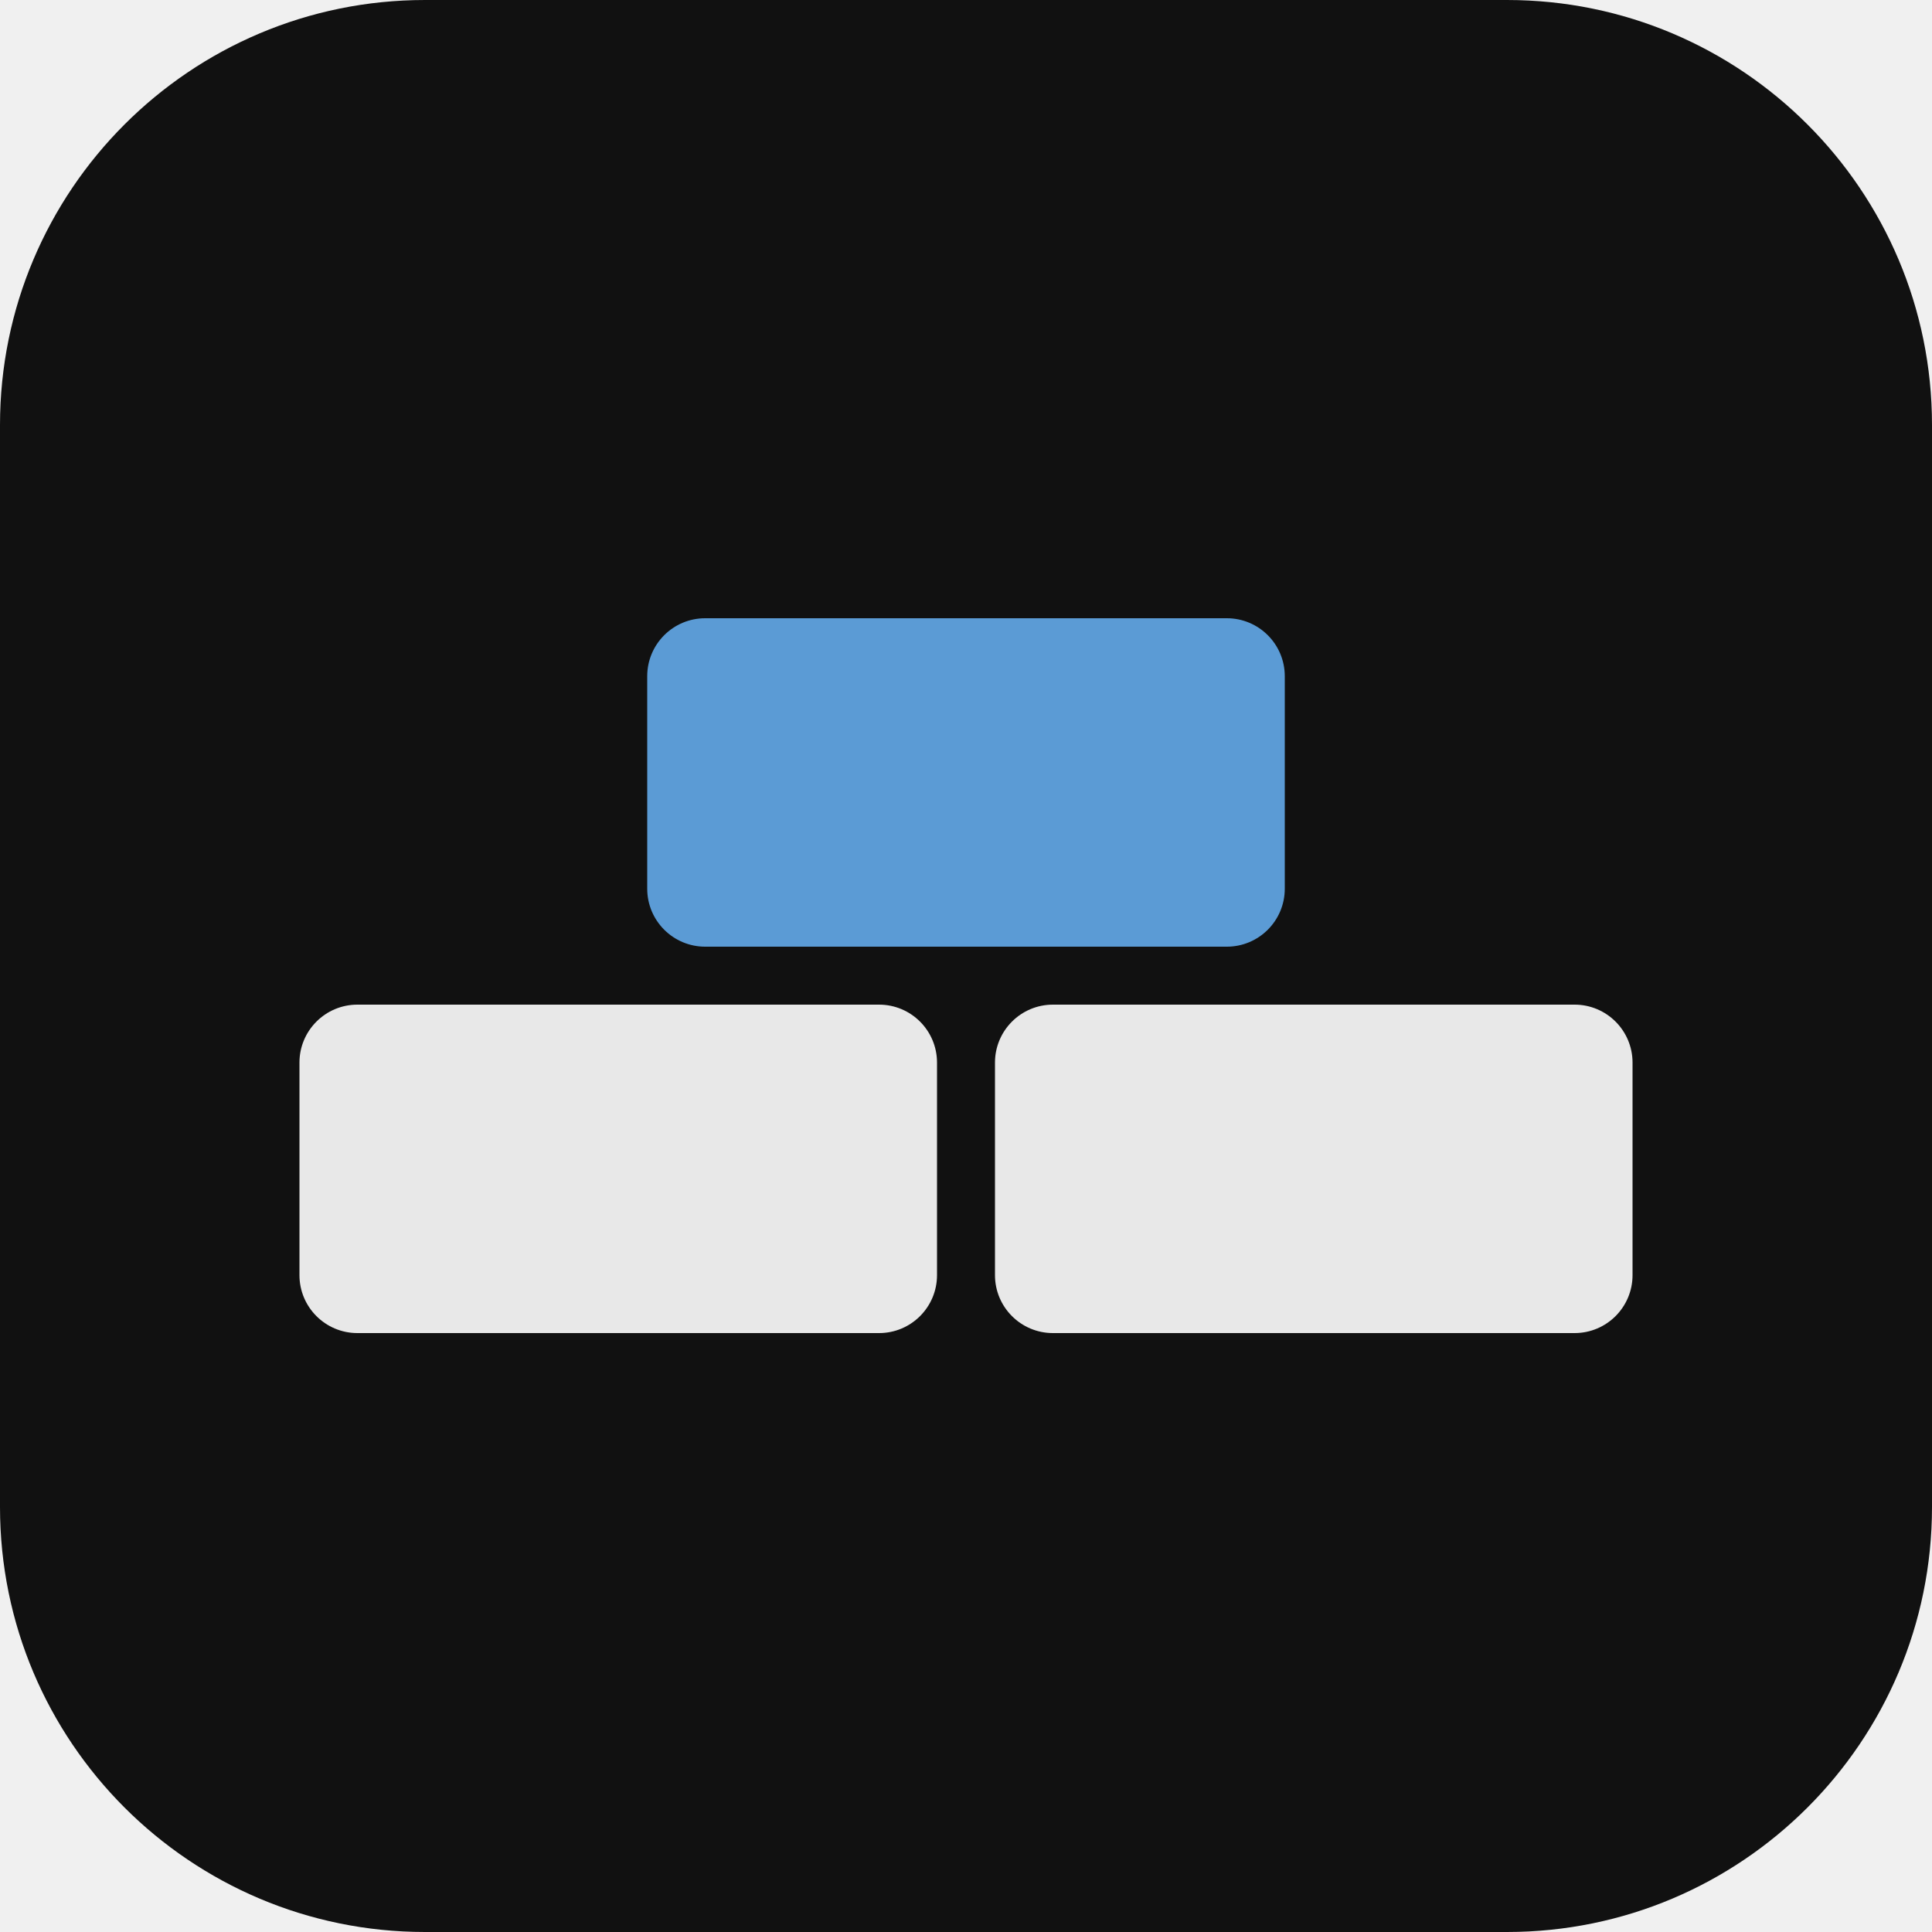
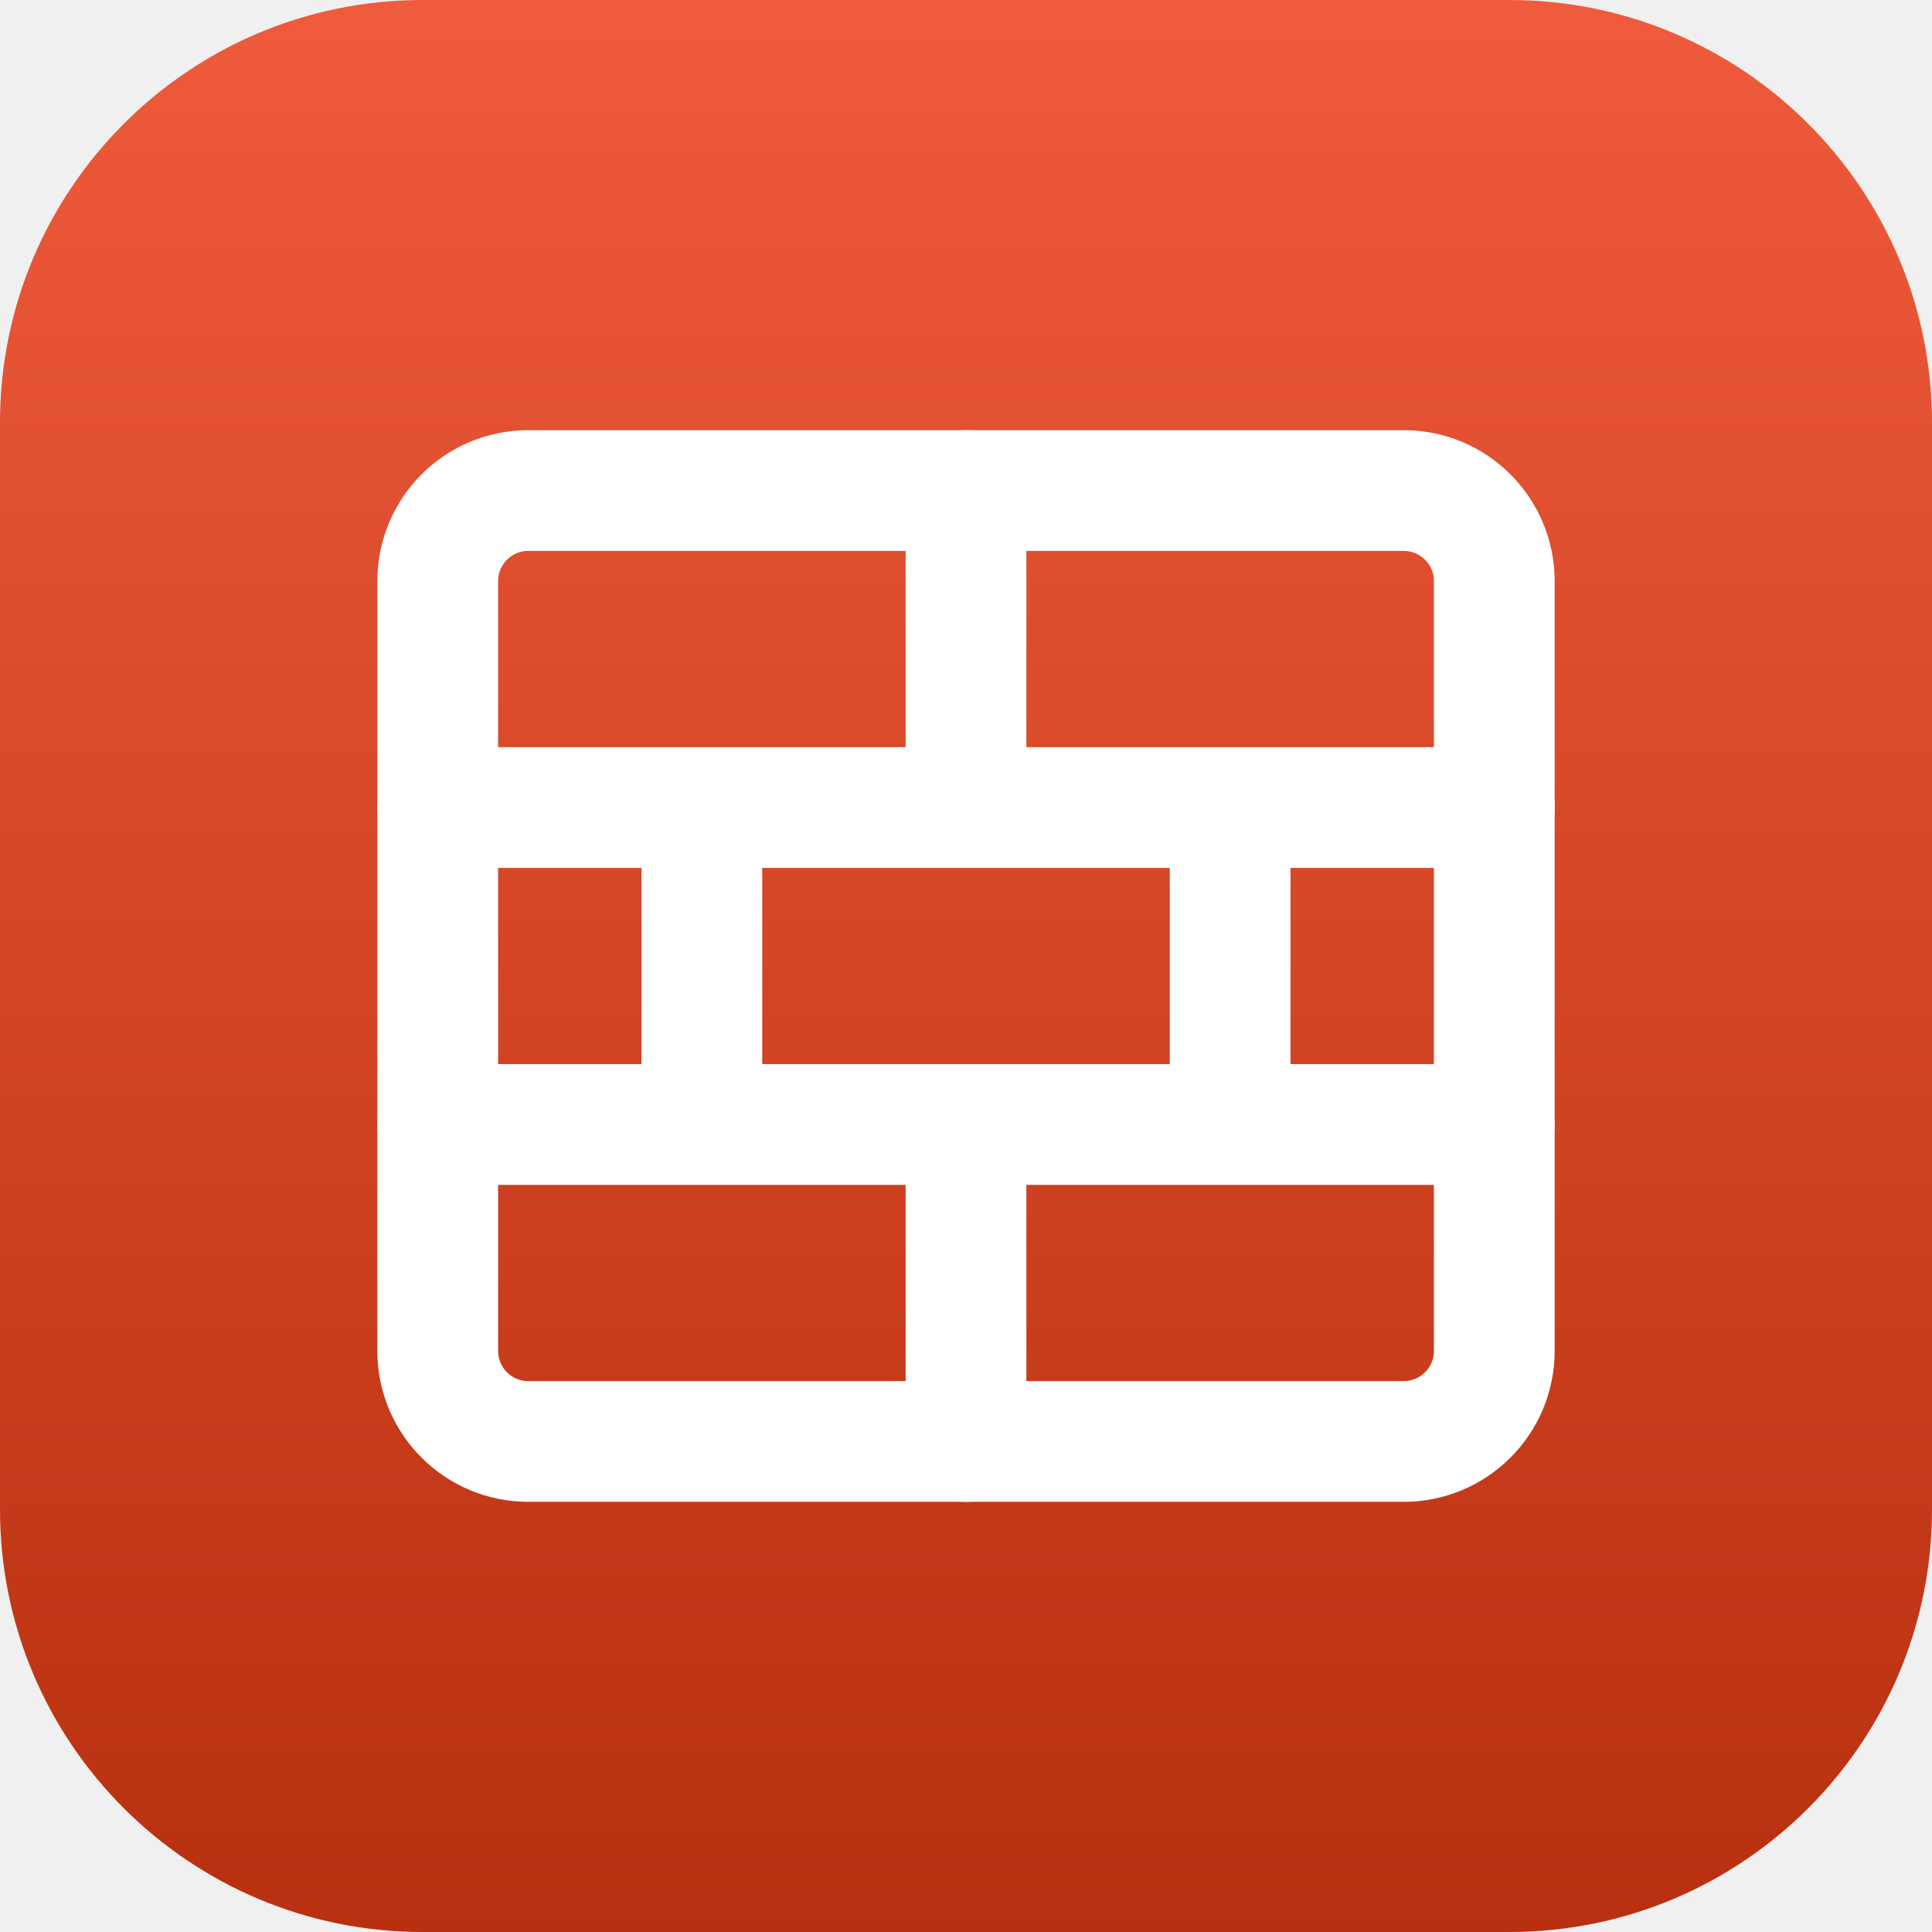
- <svg xmlns="http://www.w3.org/2000/svg" viewBox="0 0 200 200" width="200" height="200">
-   <rect width="200" height="200" rx="44" fill="#111" />
-   <rect x="67" y="64" width="66" height="34" rx="6" fill="#5B9BD5" />
-   <rect x="31" y="104" width="66" height="34" rx="6" fill="#e8e8e8" />
-   <rect x="103" y="104" width="66" height="34" rx="6" fill="#e8e8e8" />
+ <svg xmlns="http://www.w3.org/2000/svg" width="200" height="200" viewBox="0 0 1024 1024">
+   <defs>
+     <linearGradient id="g" x1="0" y1="0" x2="0" y2="1">
+       <stop offset="0" stop-color="#ef5b3c" />
+       <stop offset="1" stop-color="#b8300f" />
+     </linearGradient>
+   </defs>
+   <rect width="1024" height="1024" rx="224" fill="url(#g)" />
+   <g fill="none" stroke="#fff" stroke-linecap="round" stroke-linejoin="round" stroke-width="64">
+     <rect x="232" y="260" width="560" height="504" rx="48" />
+     <path d="M232 428H792M232 596H792M512 260V428M372 428V596M652 428V596M512 596V764" />
+   </g>
</svg>
